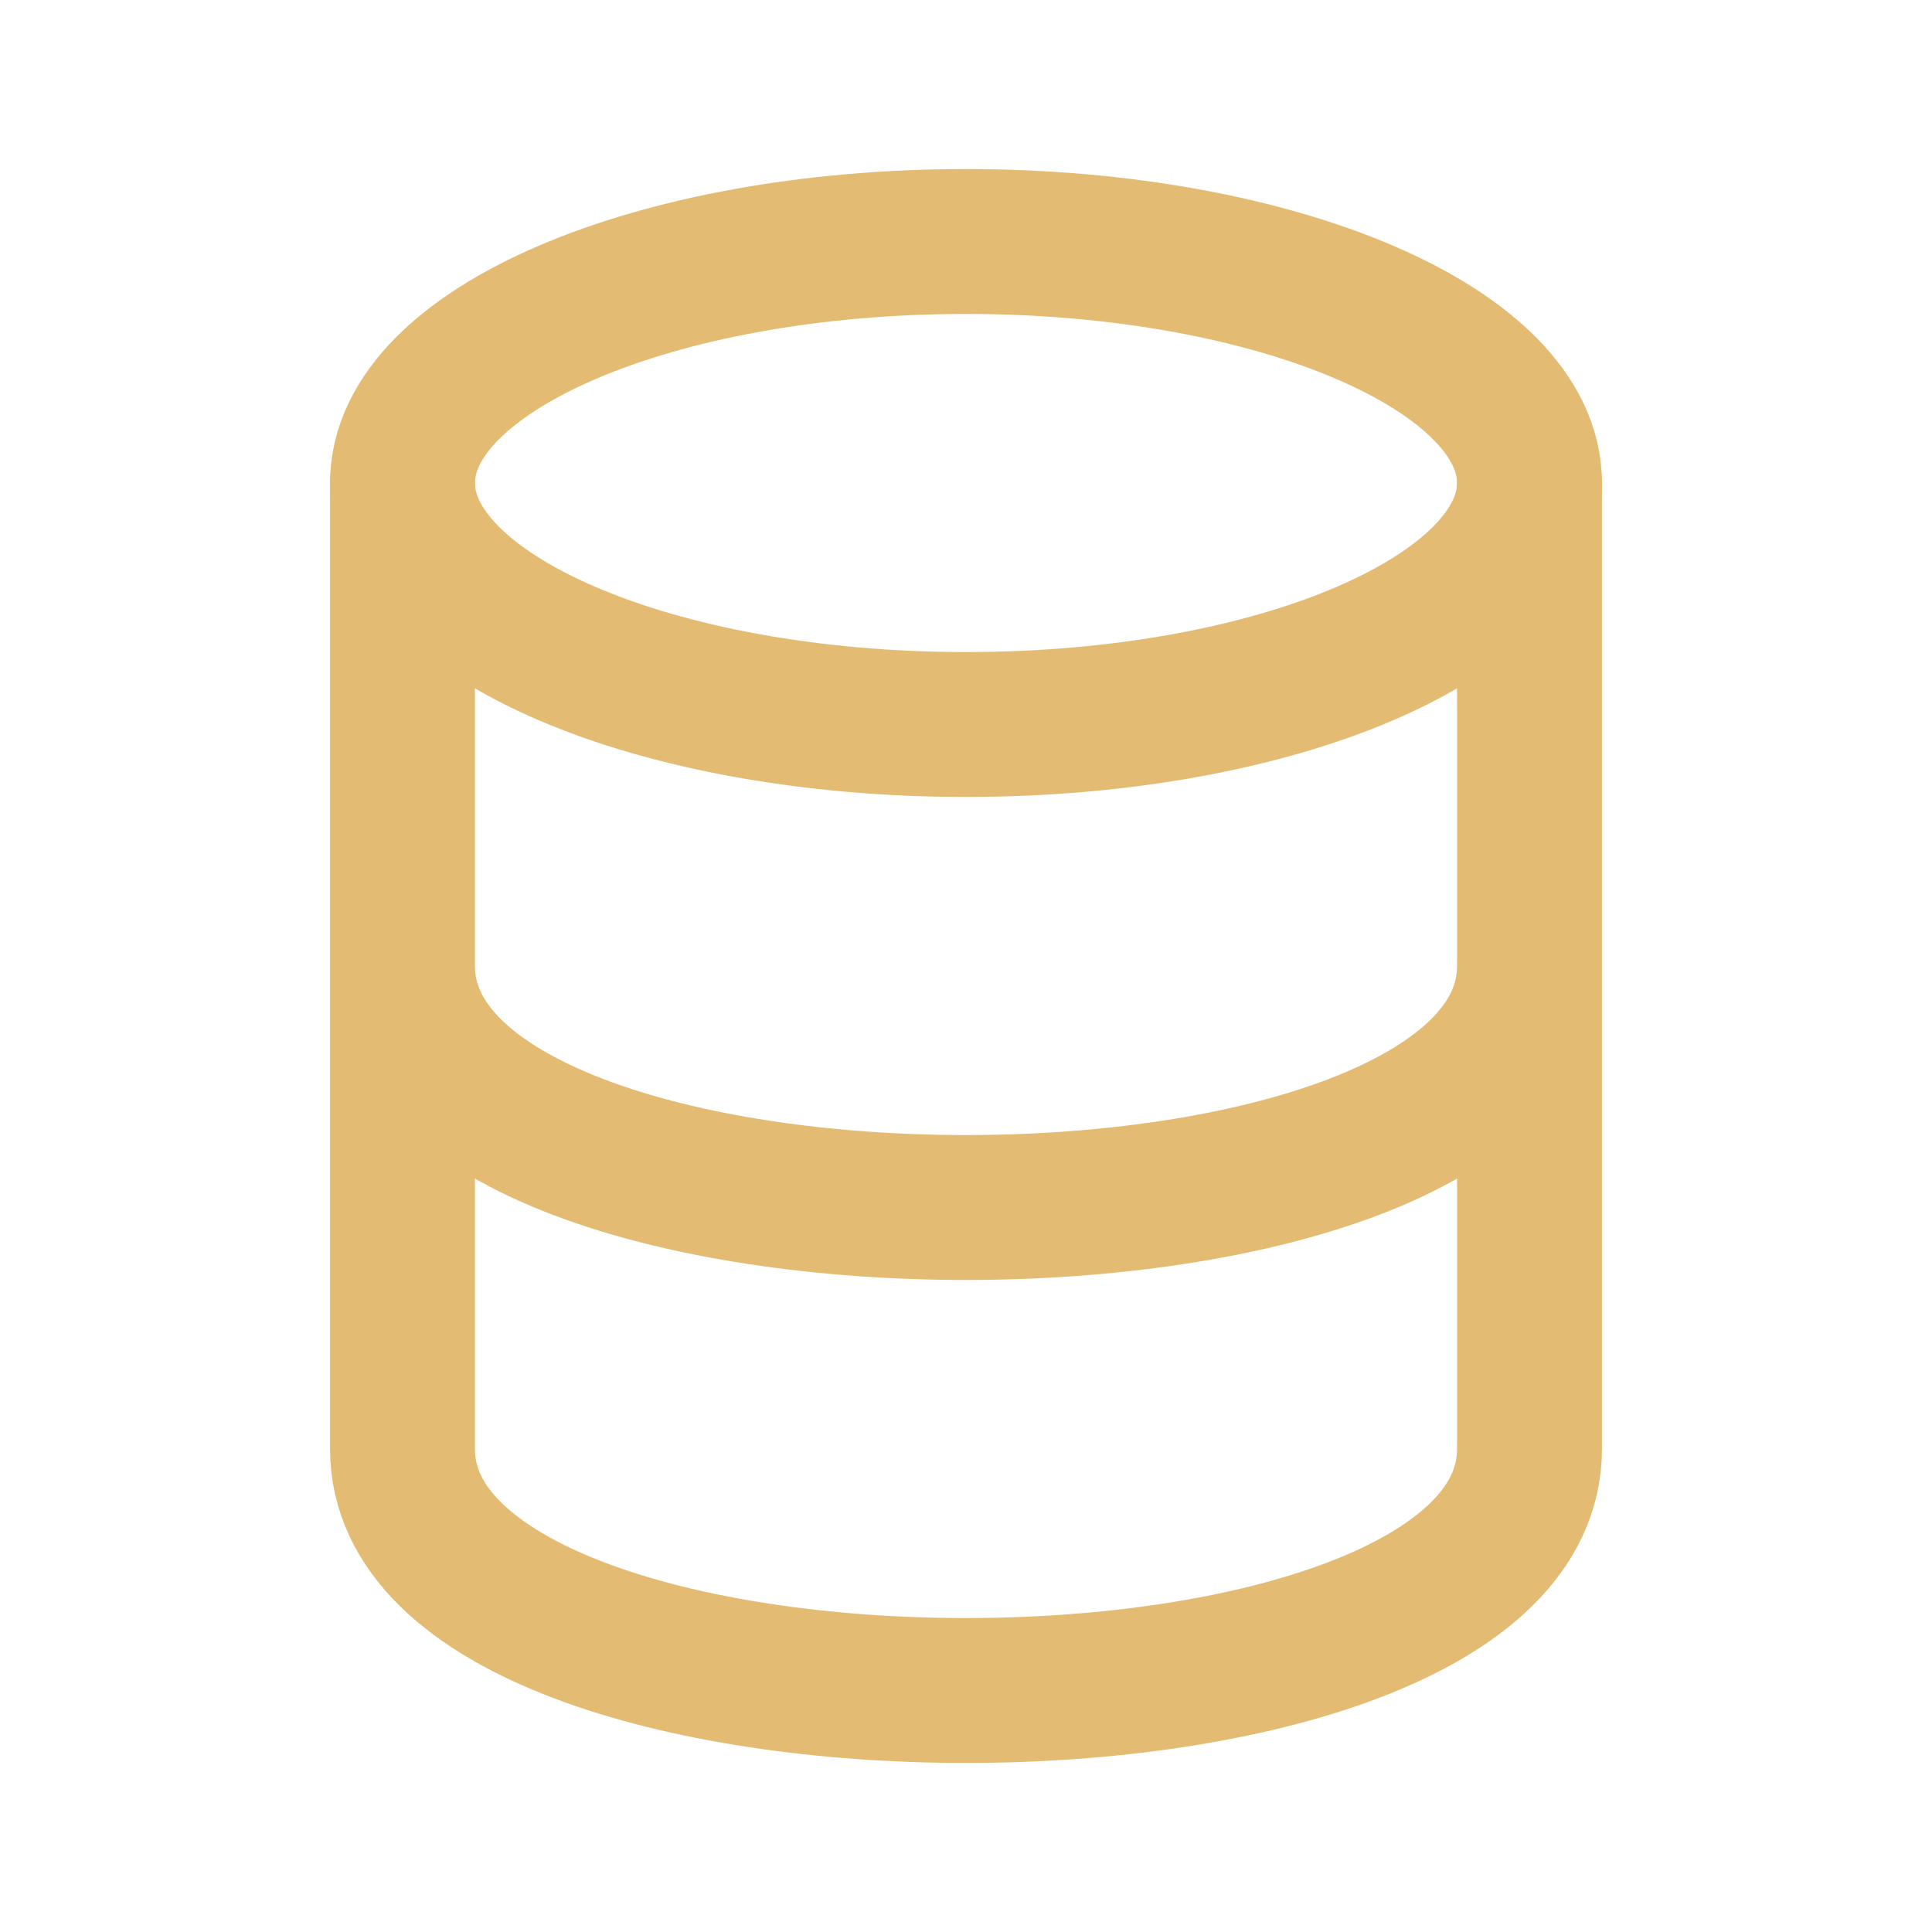
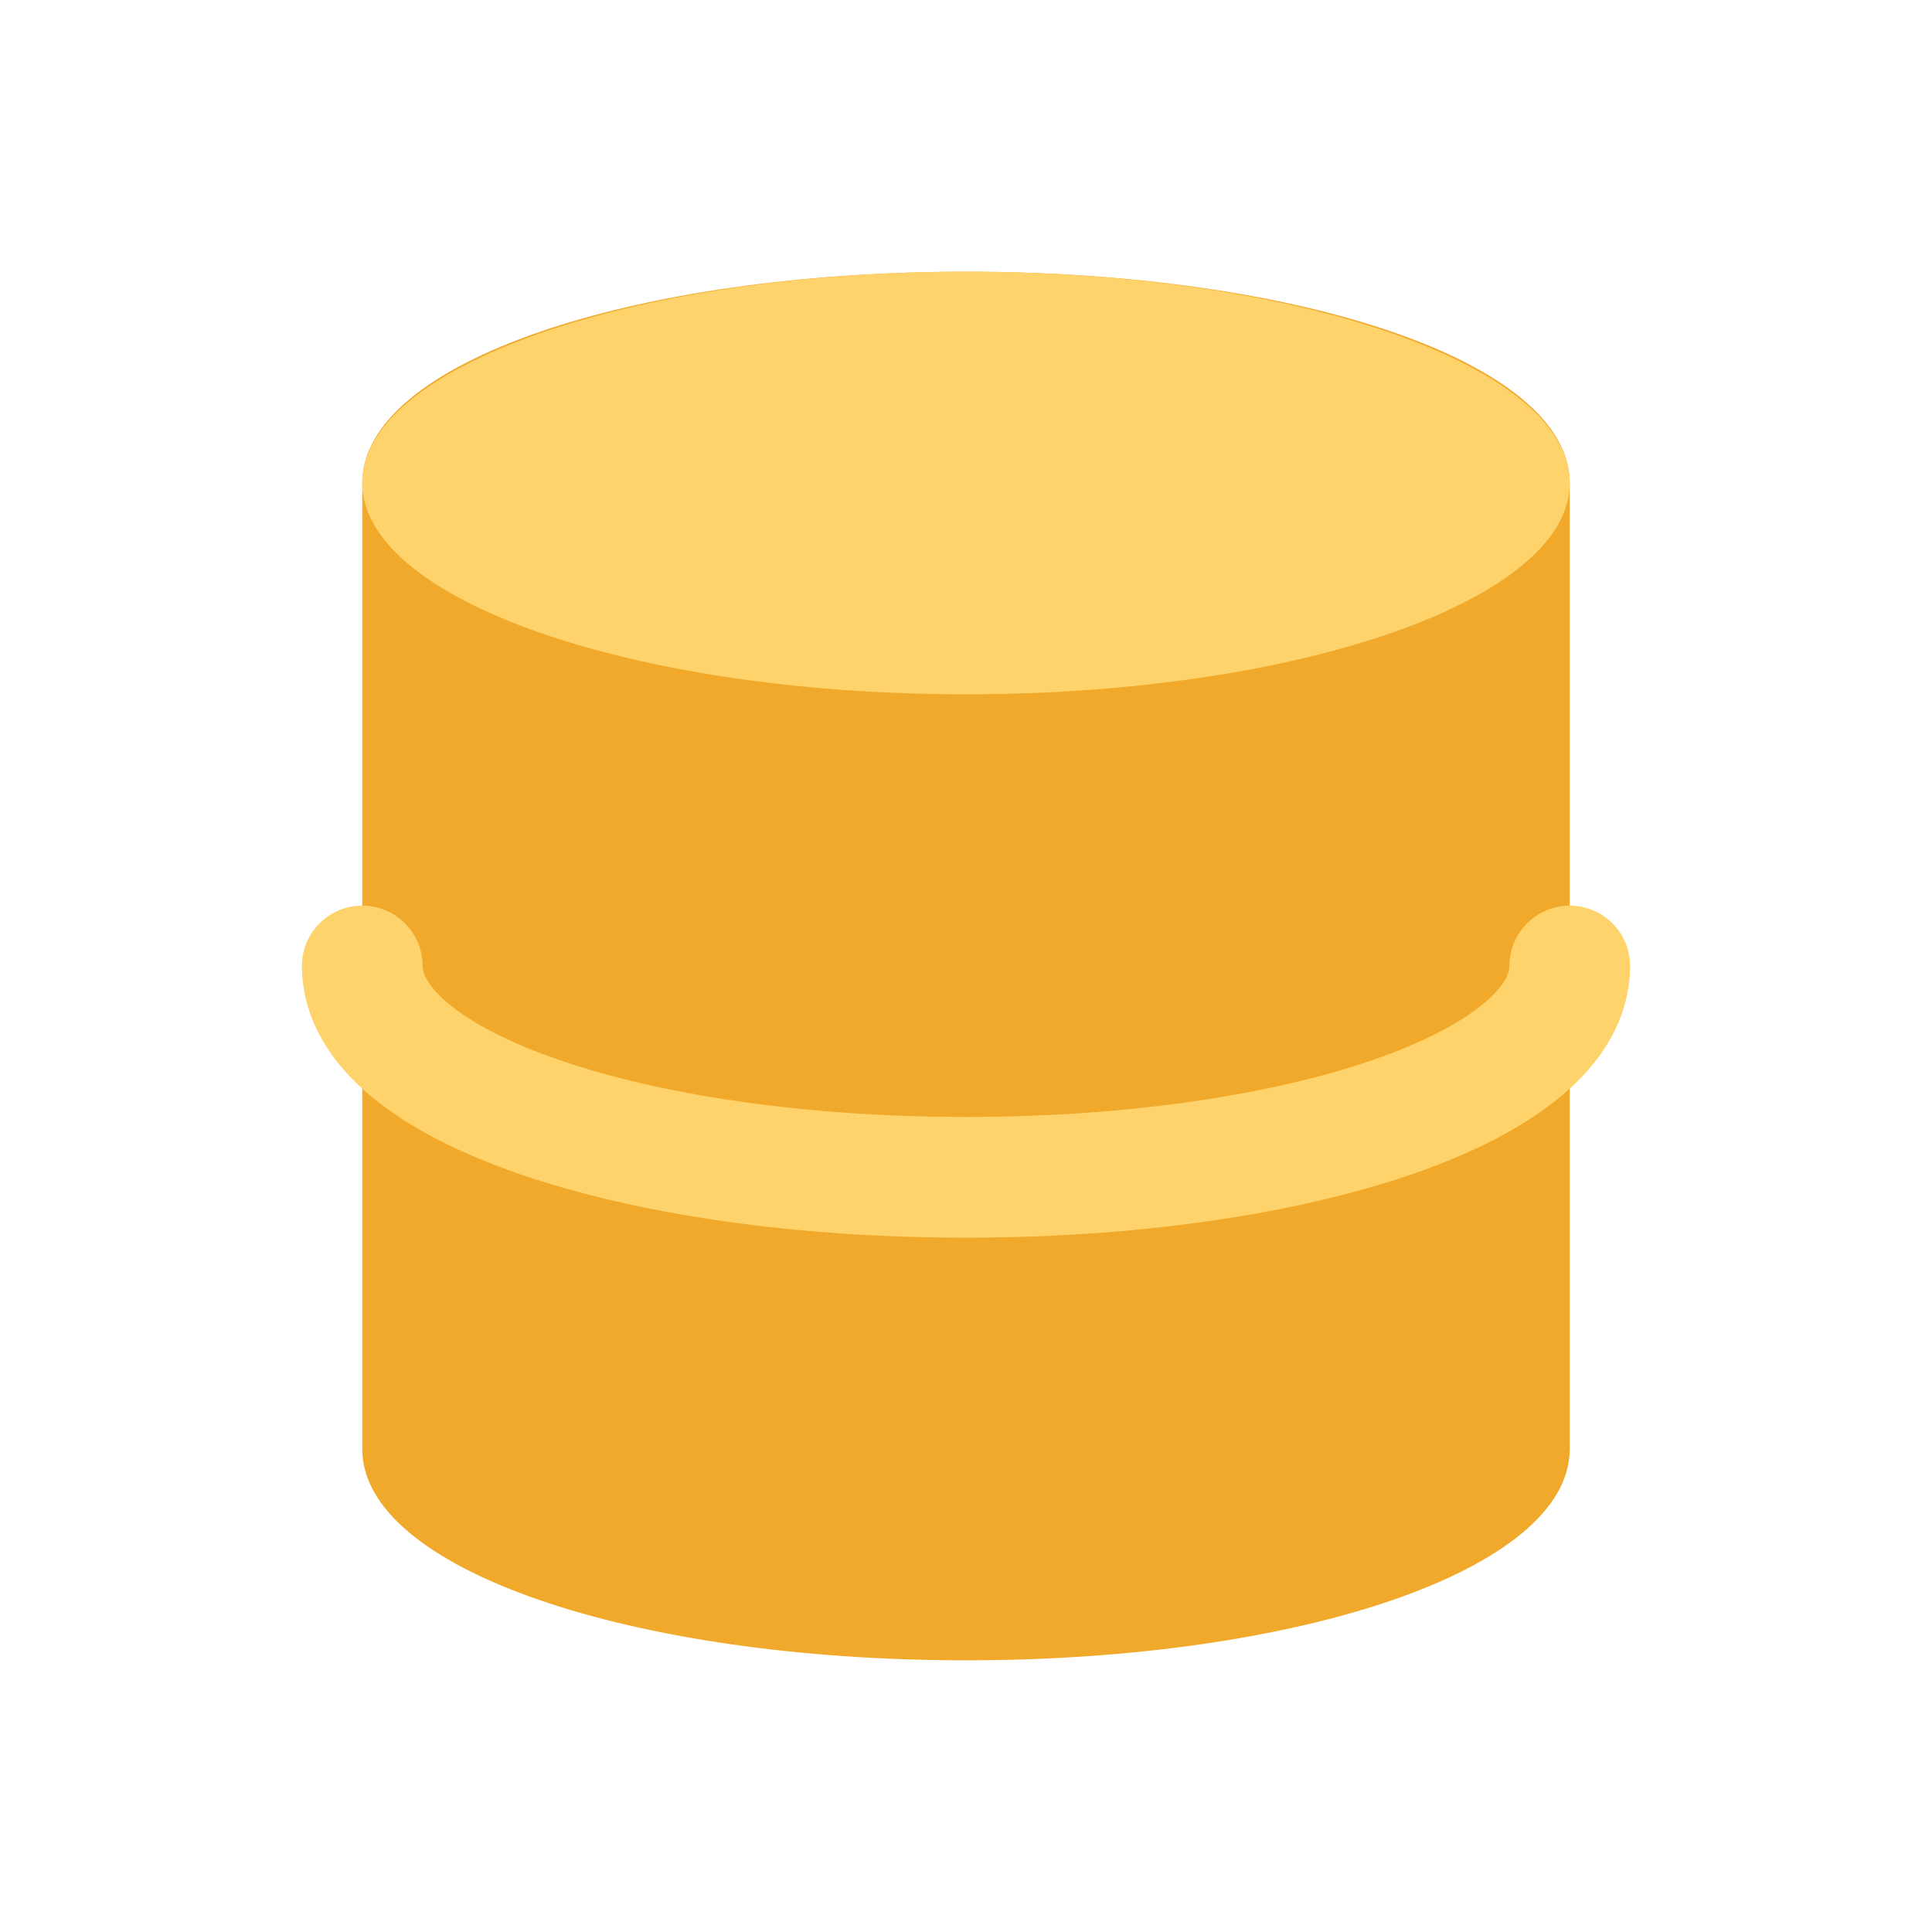
- <svg xmlns="http://www.w3.org/2000/svg" viewBox="0 0 24 24" fill="none" stroke="#E4BB72" stroke-width="1.8" stroke-linecap="round" stroke-linejoin="round">
-   <ellipse cx="12" cy="6" rx="7" ry="3" />
-   <path d="M5 6v12c0 4 14 4 14 0V6M5 12c0 4 14 4 14 0" />
+ <svg xmlns="http://www.w3.org/2000/svg" viewBox="0 0 16 16">
+   <path d="M3 4c0-1 2.24-1.75 5-1.75S13 3 13 4v8c0 1-2.24 1.75-5 1.75S3 13 3 12Z" fill="#f0a92a" />
+   <ellipse cx="8" cy="4" rx="5" ry="1.75" fill="#ffd36b" />
+   <path d="M3 8c0 1 2.24 1.75 5 1.75S13 9 13 8" fill="none" stroke="#ffd36b" stroke-width="1" stroke-linecap="round" stroke-linejoin="round" />
</svg>
